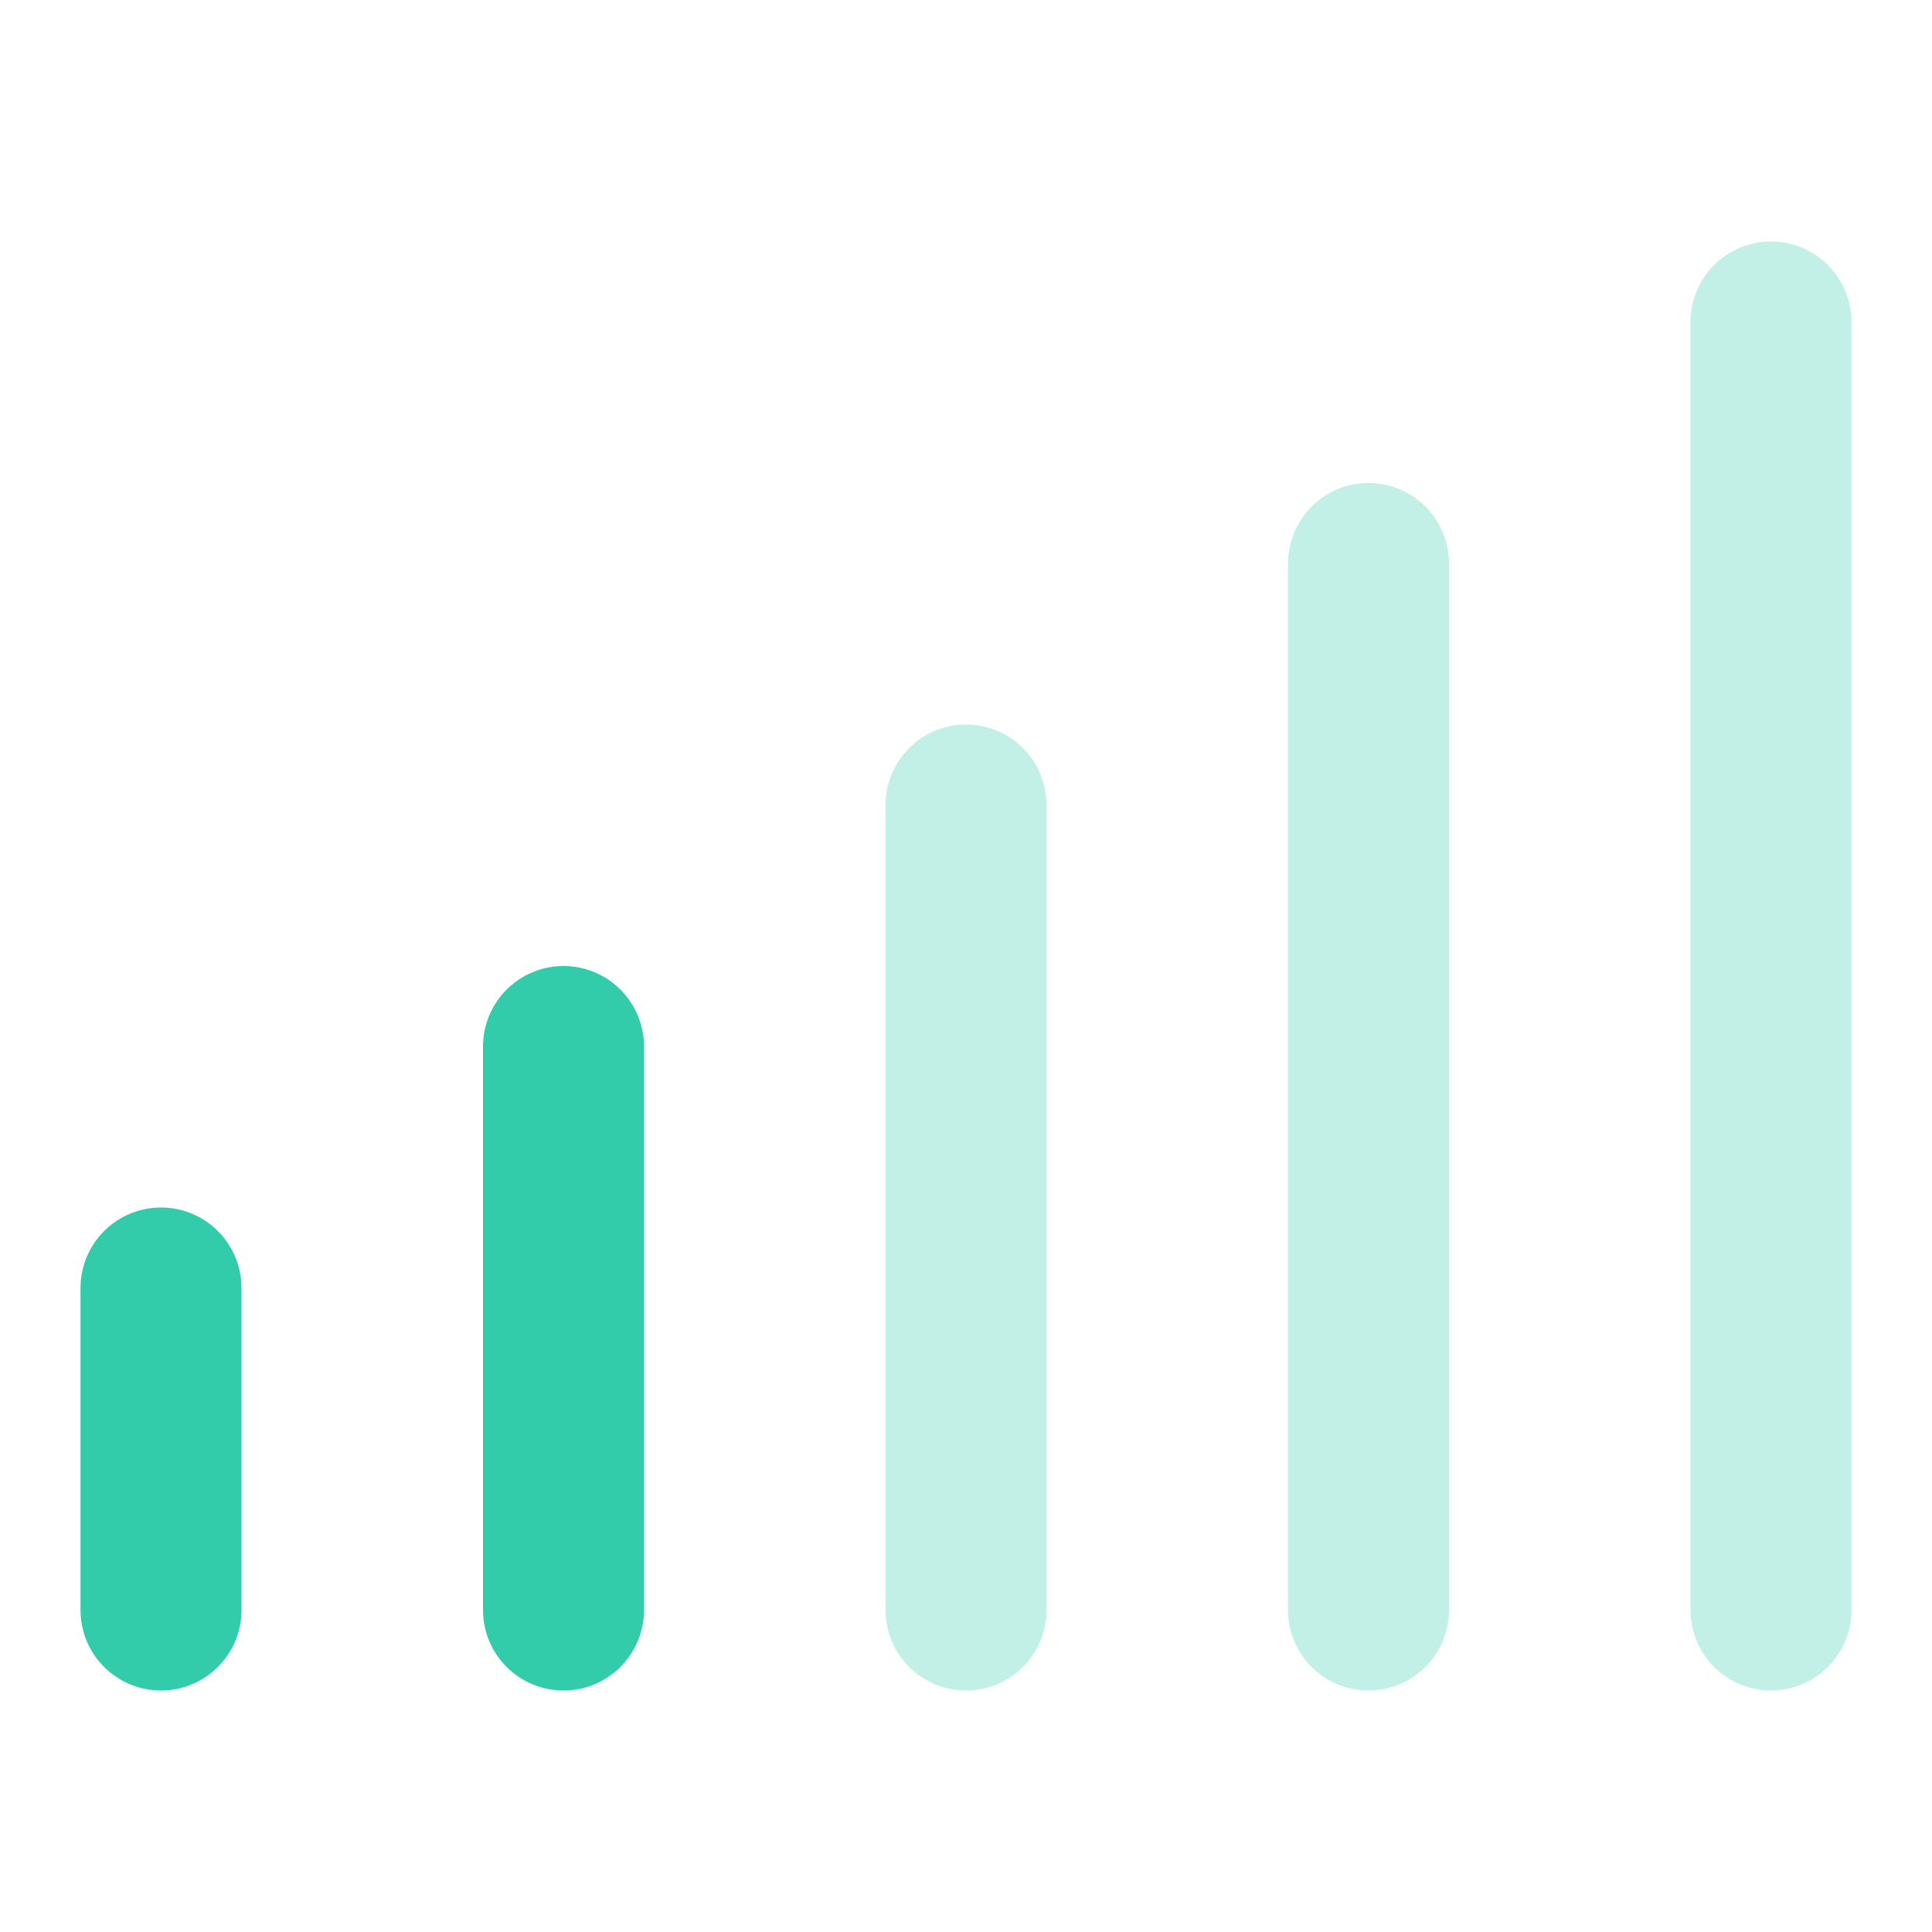
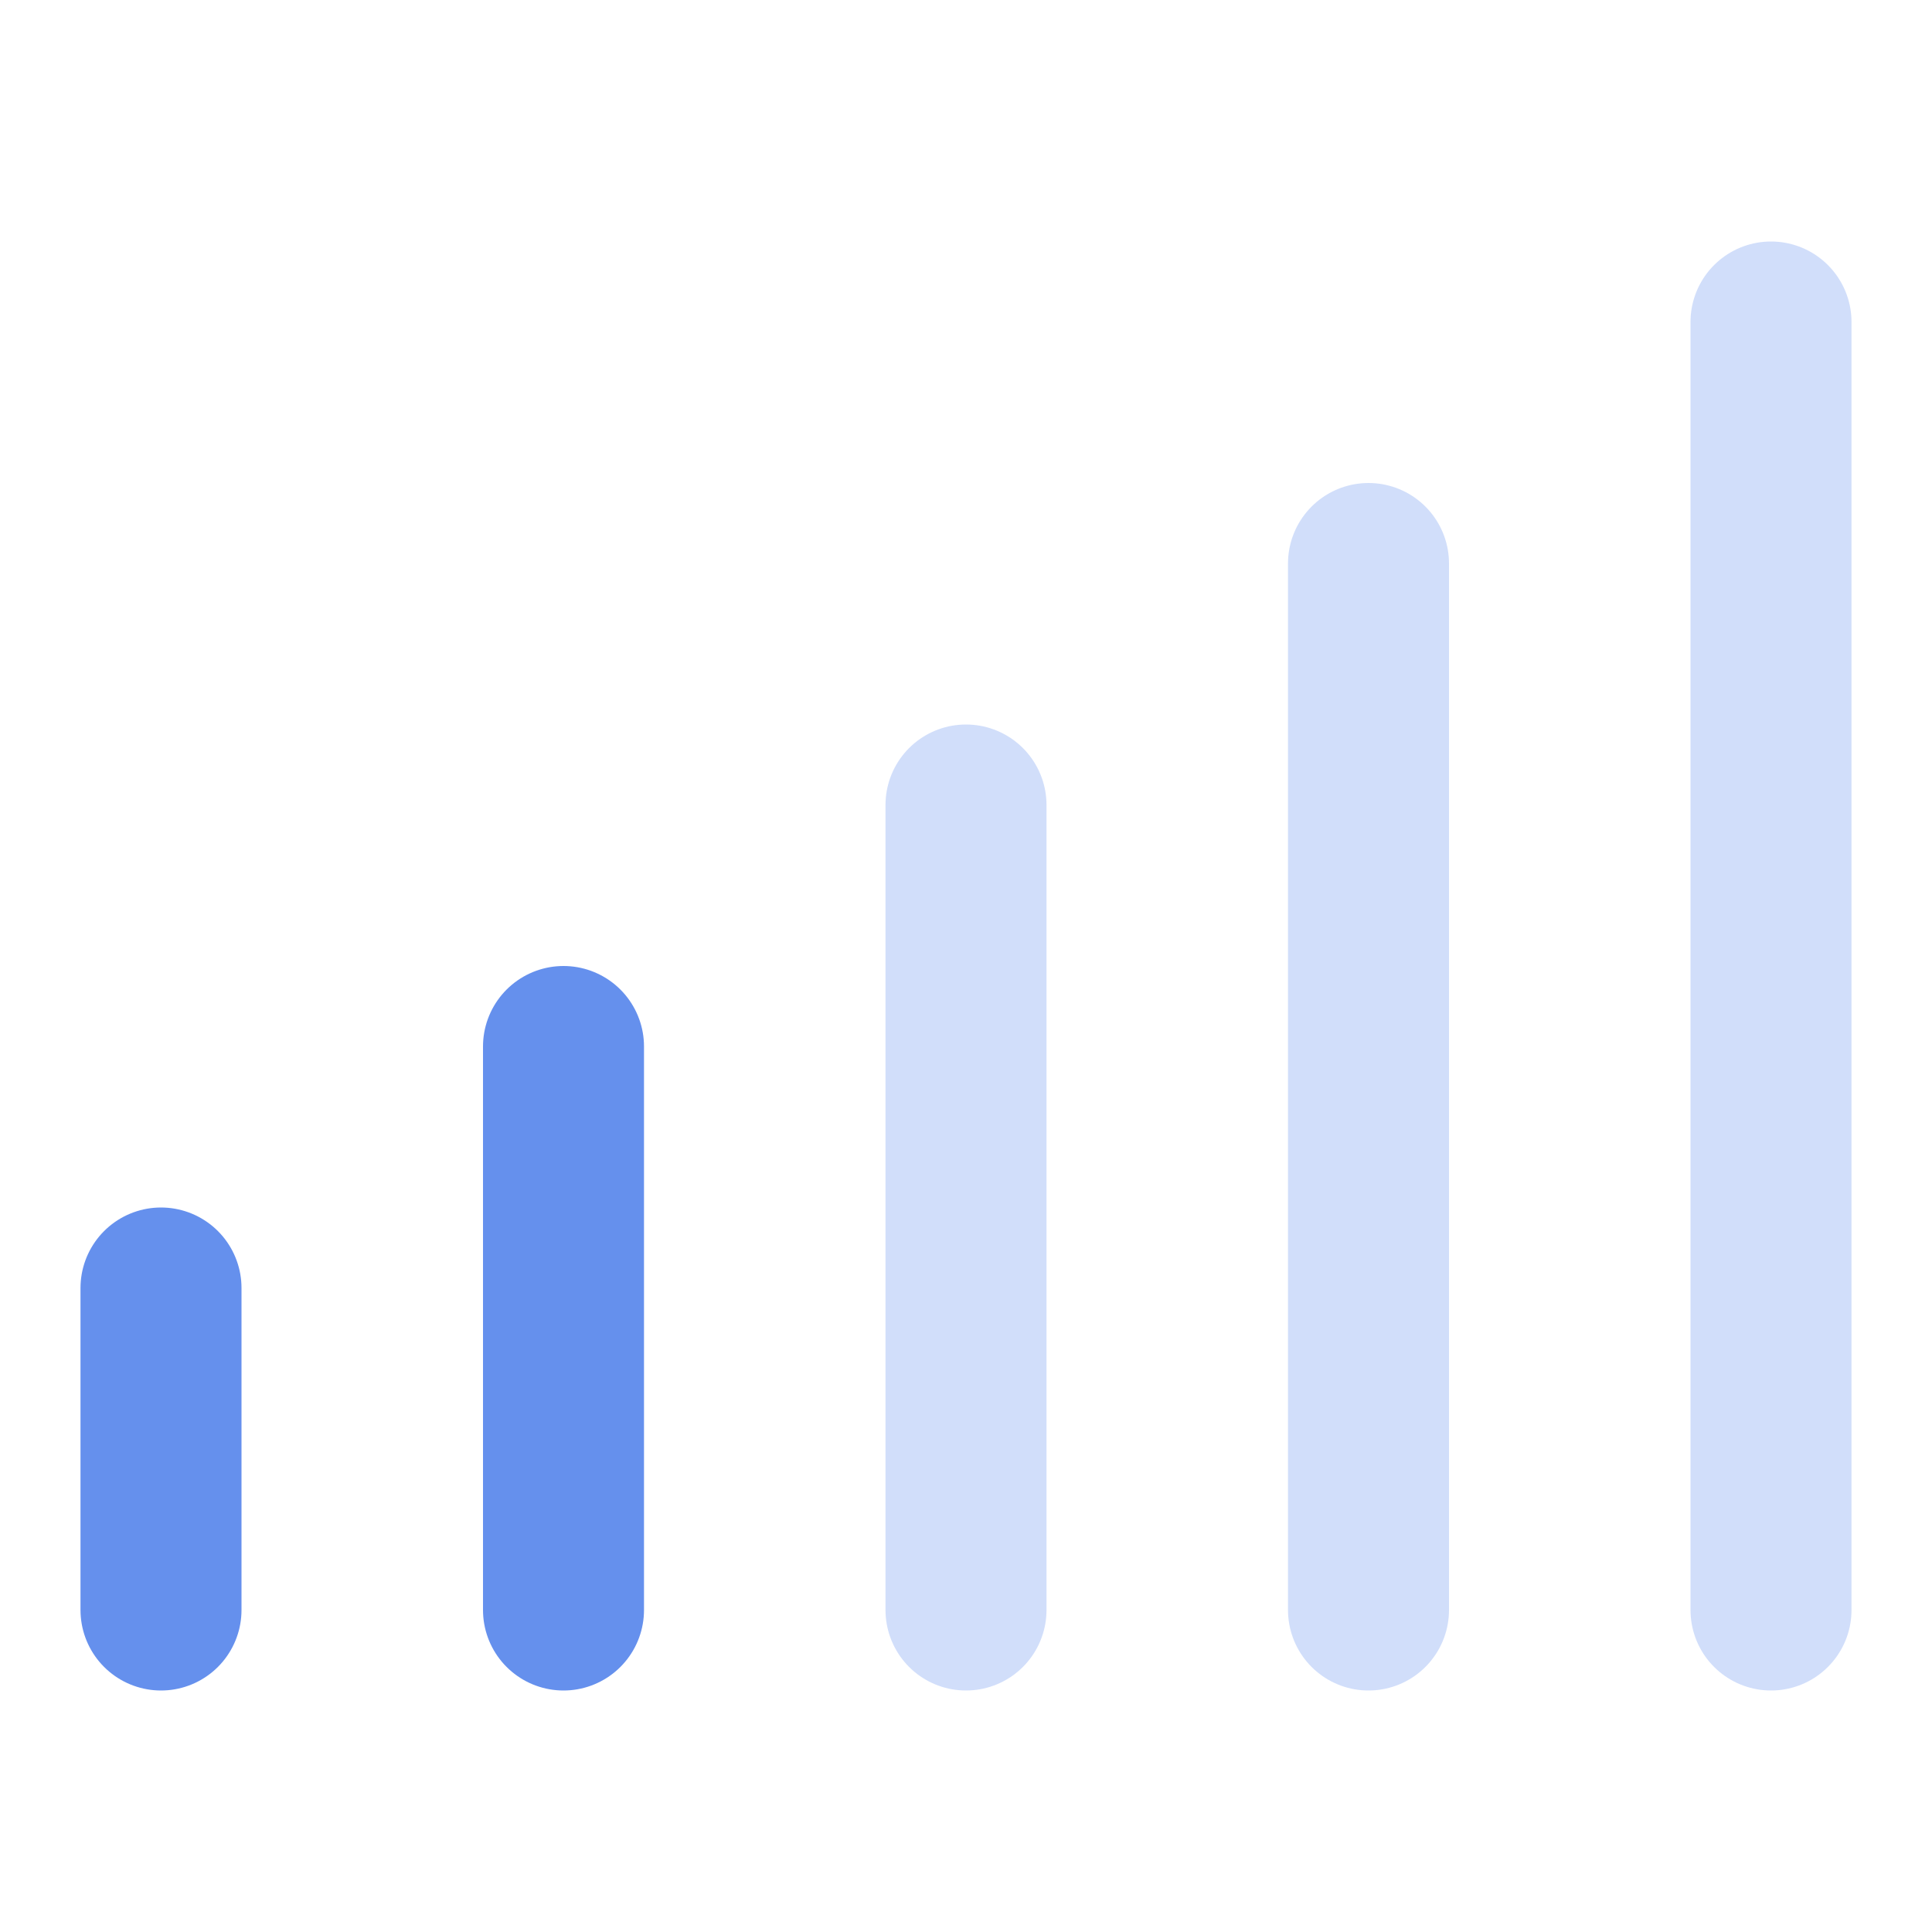
<svg xmlns="http://www.w3.org/2000/svg" width="24" height="24" viewBox="0 0 24 24">
  <g fill="none" fill-rule="evenodd" stroke-linecap="round" stroke-linejoin="round">
-     <line x1="7" x2="7" y1="20" y2="13" stroke="#33CCAB" stroke-width="2" />
-     <line x1="2" x2="2" y1="20" y2="16" stroke="#33CCAB" stroke-width="2" />
-     <line x1="12" x2="12" y1="20" y2="10" stroke="#33CCAB" stroke-opacity=".3" stroke-width="2" />
-     <line x1="17" x2="17" y1="20" y2="7" stroke="#33CCAB" stroke-opacity=".3" stroke-width="2" />
-     <line x1="22" x2="22" y1="20" y2="4" stroke="#33CCAB" stroke-opacity=".3" stroke-width="2" />
+     <line x1="7" x2="7" y1="20" y2="13" stroke="#6590ED" stroke-width="2" />
+     <line x1="2" x2="2" y1="20" y2="16" stroke="#6590ED" stroke-width="2" />
+     <line x1="12" x2="12" y1="20" y2="10" stroke="#6590ED" stroke-opacity=".3" stroke-width="2" />
+     <line x1="17" x2="17" y1="20" y2="7" stroke="#6590ED" stroke-opacity=".3" stroke-width="2" />
+     <line x1="22" x2="22" y1="20" y2="4" stroke="#6590ED" stroke-opacity=".3" stroke-width="2" />
  </g>
</svg>
